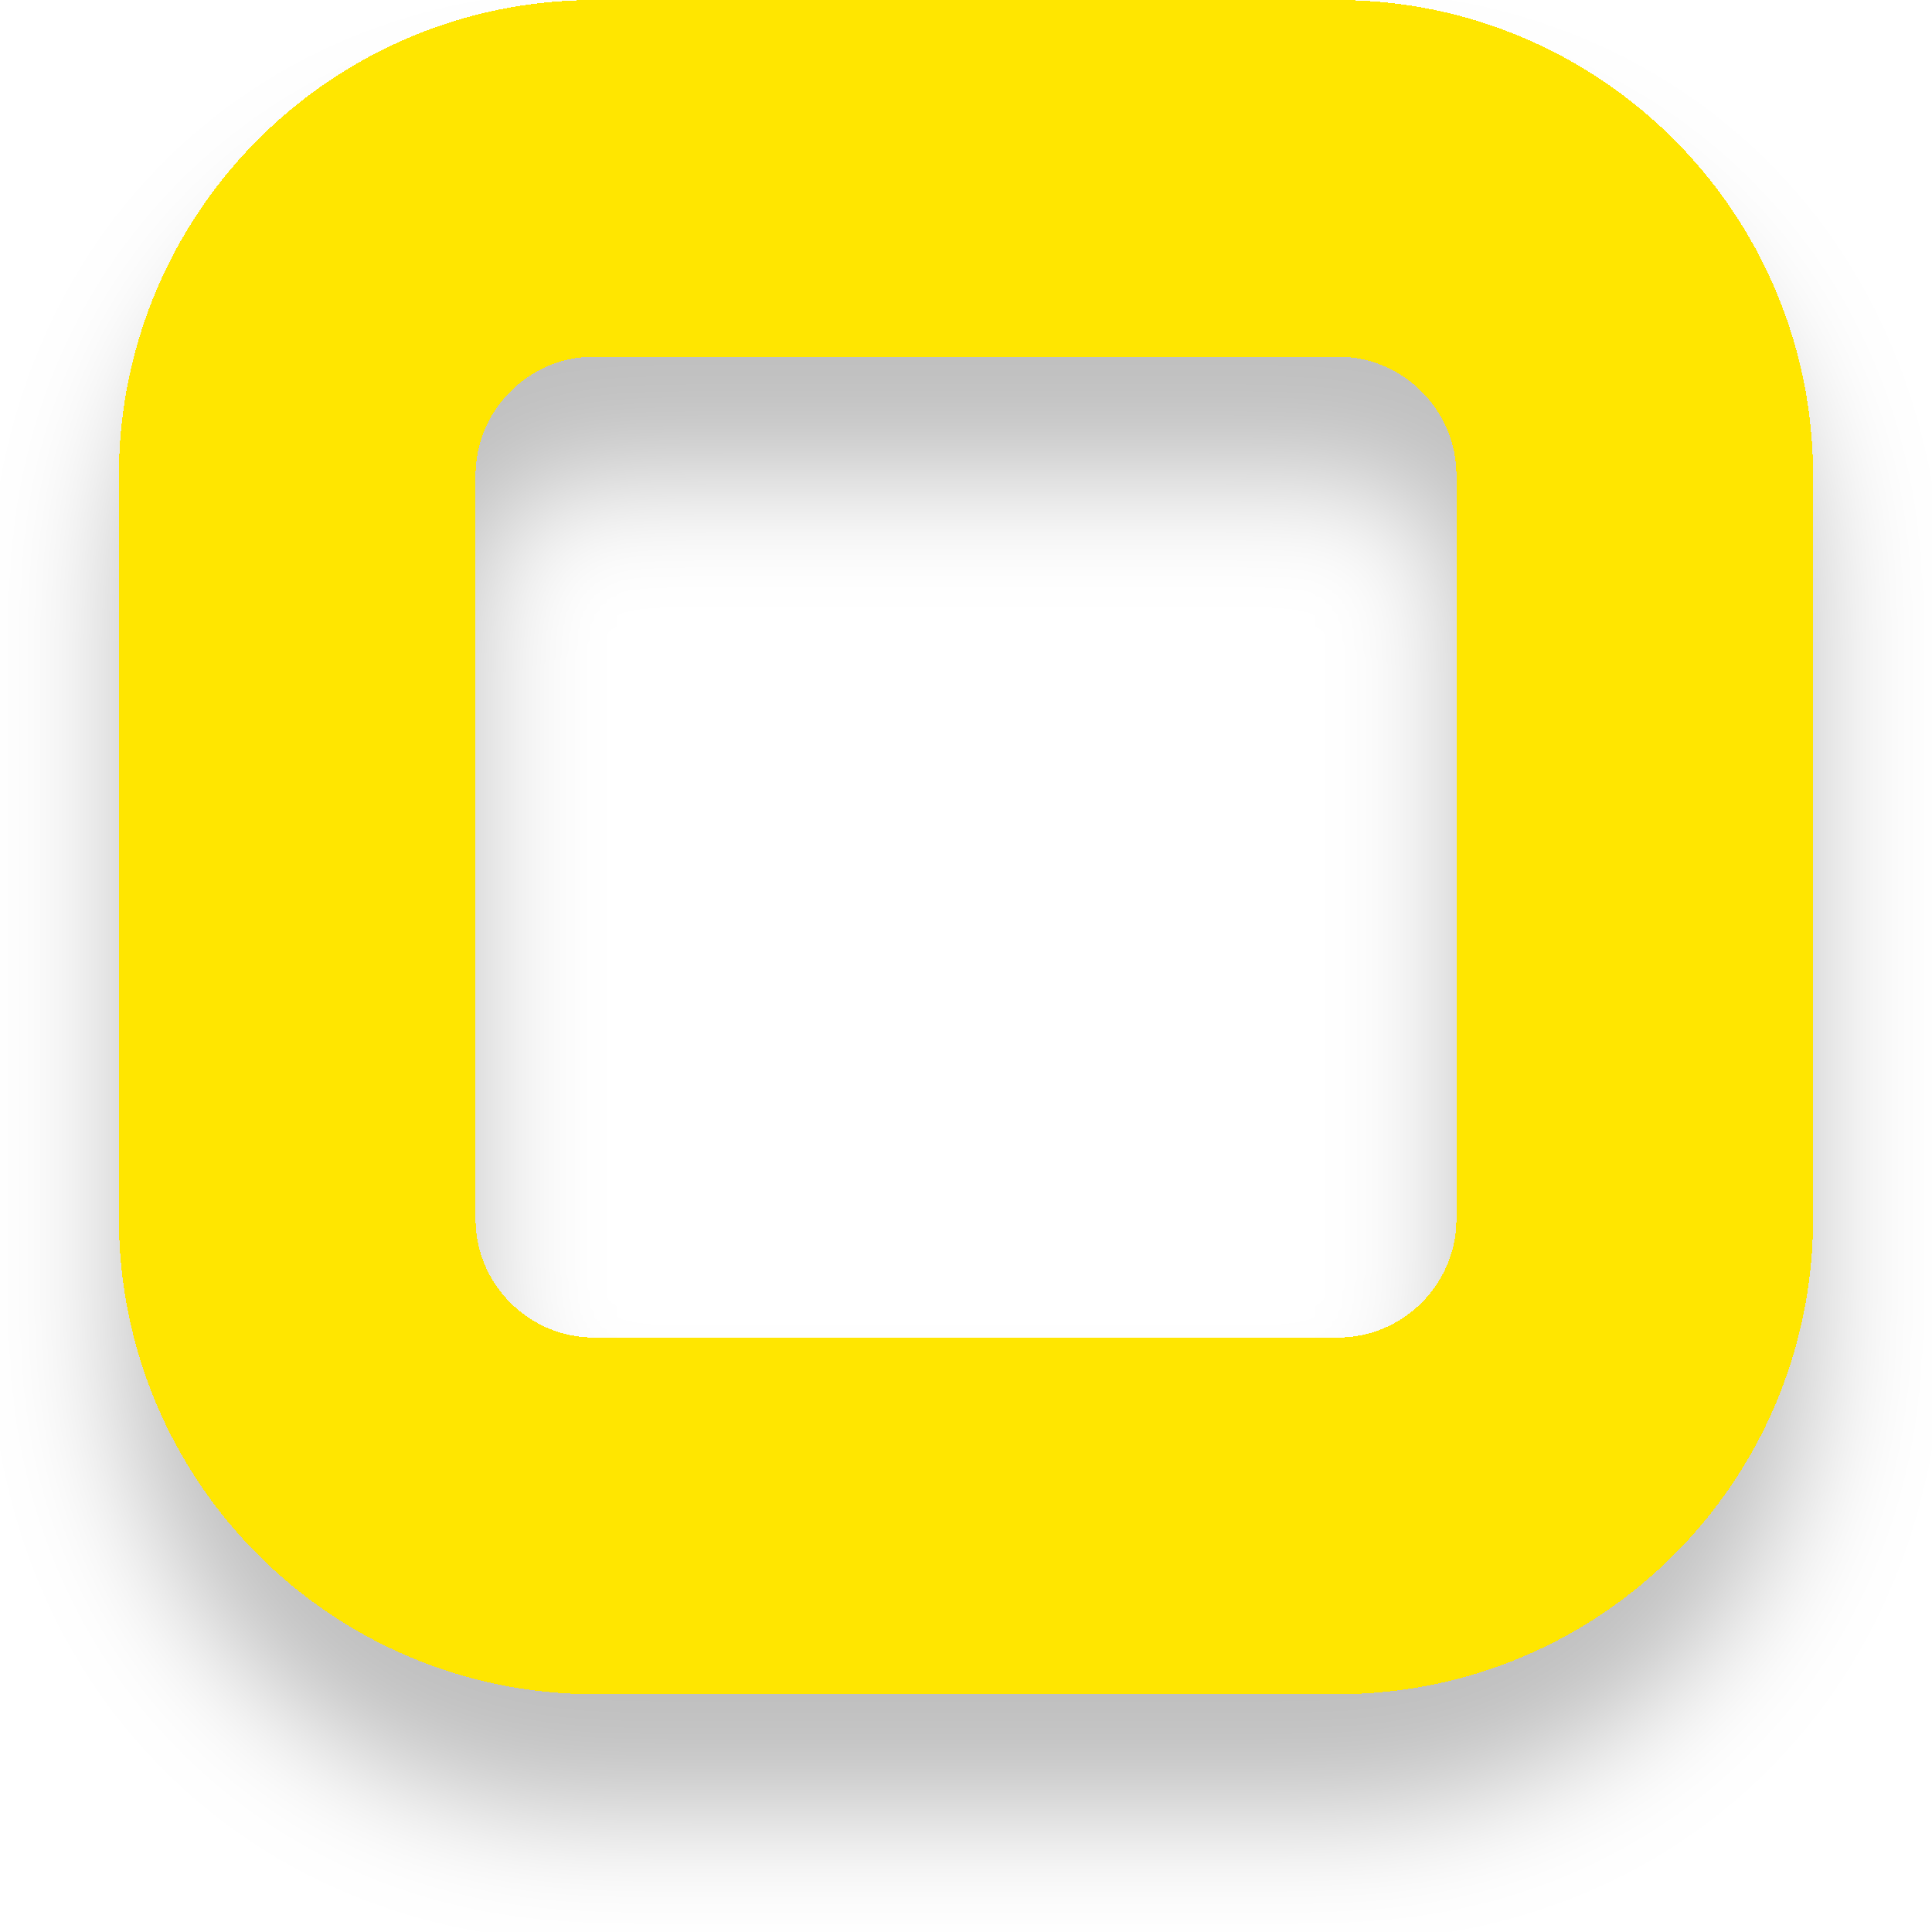
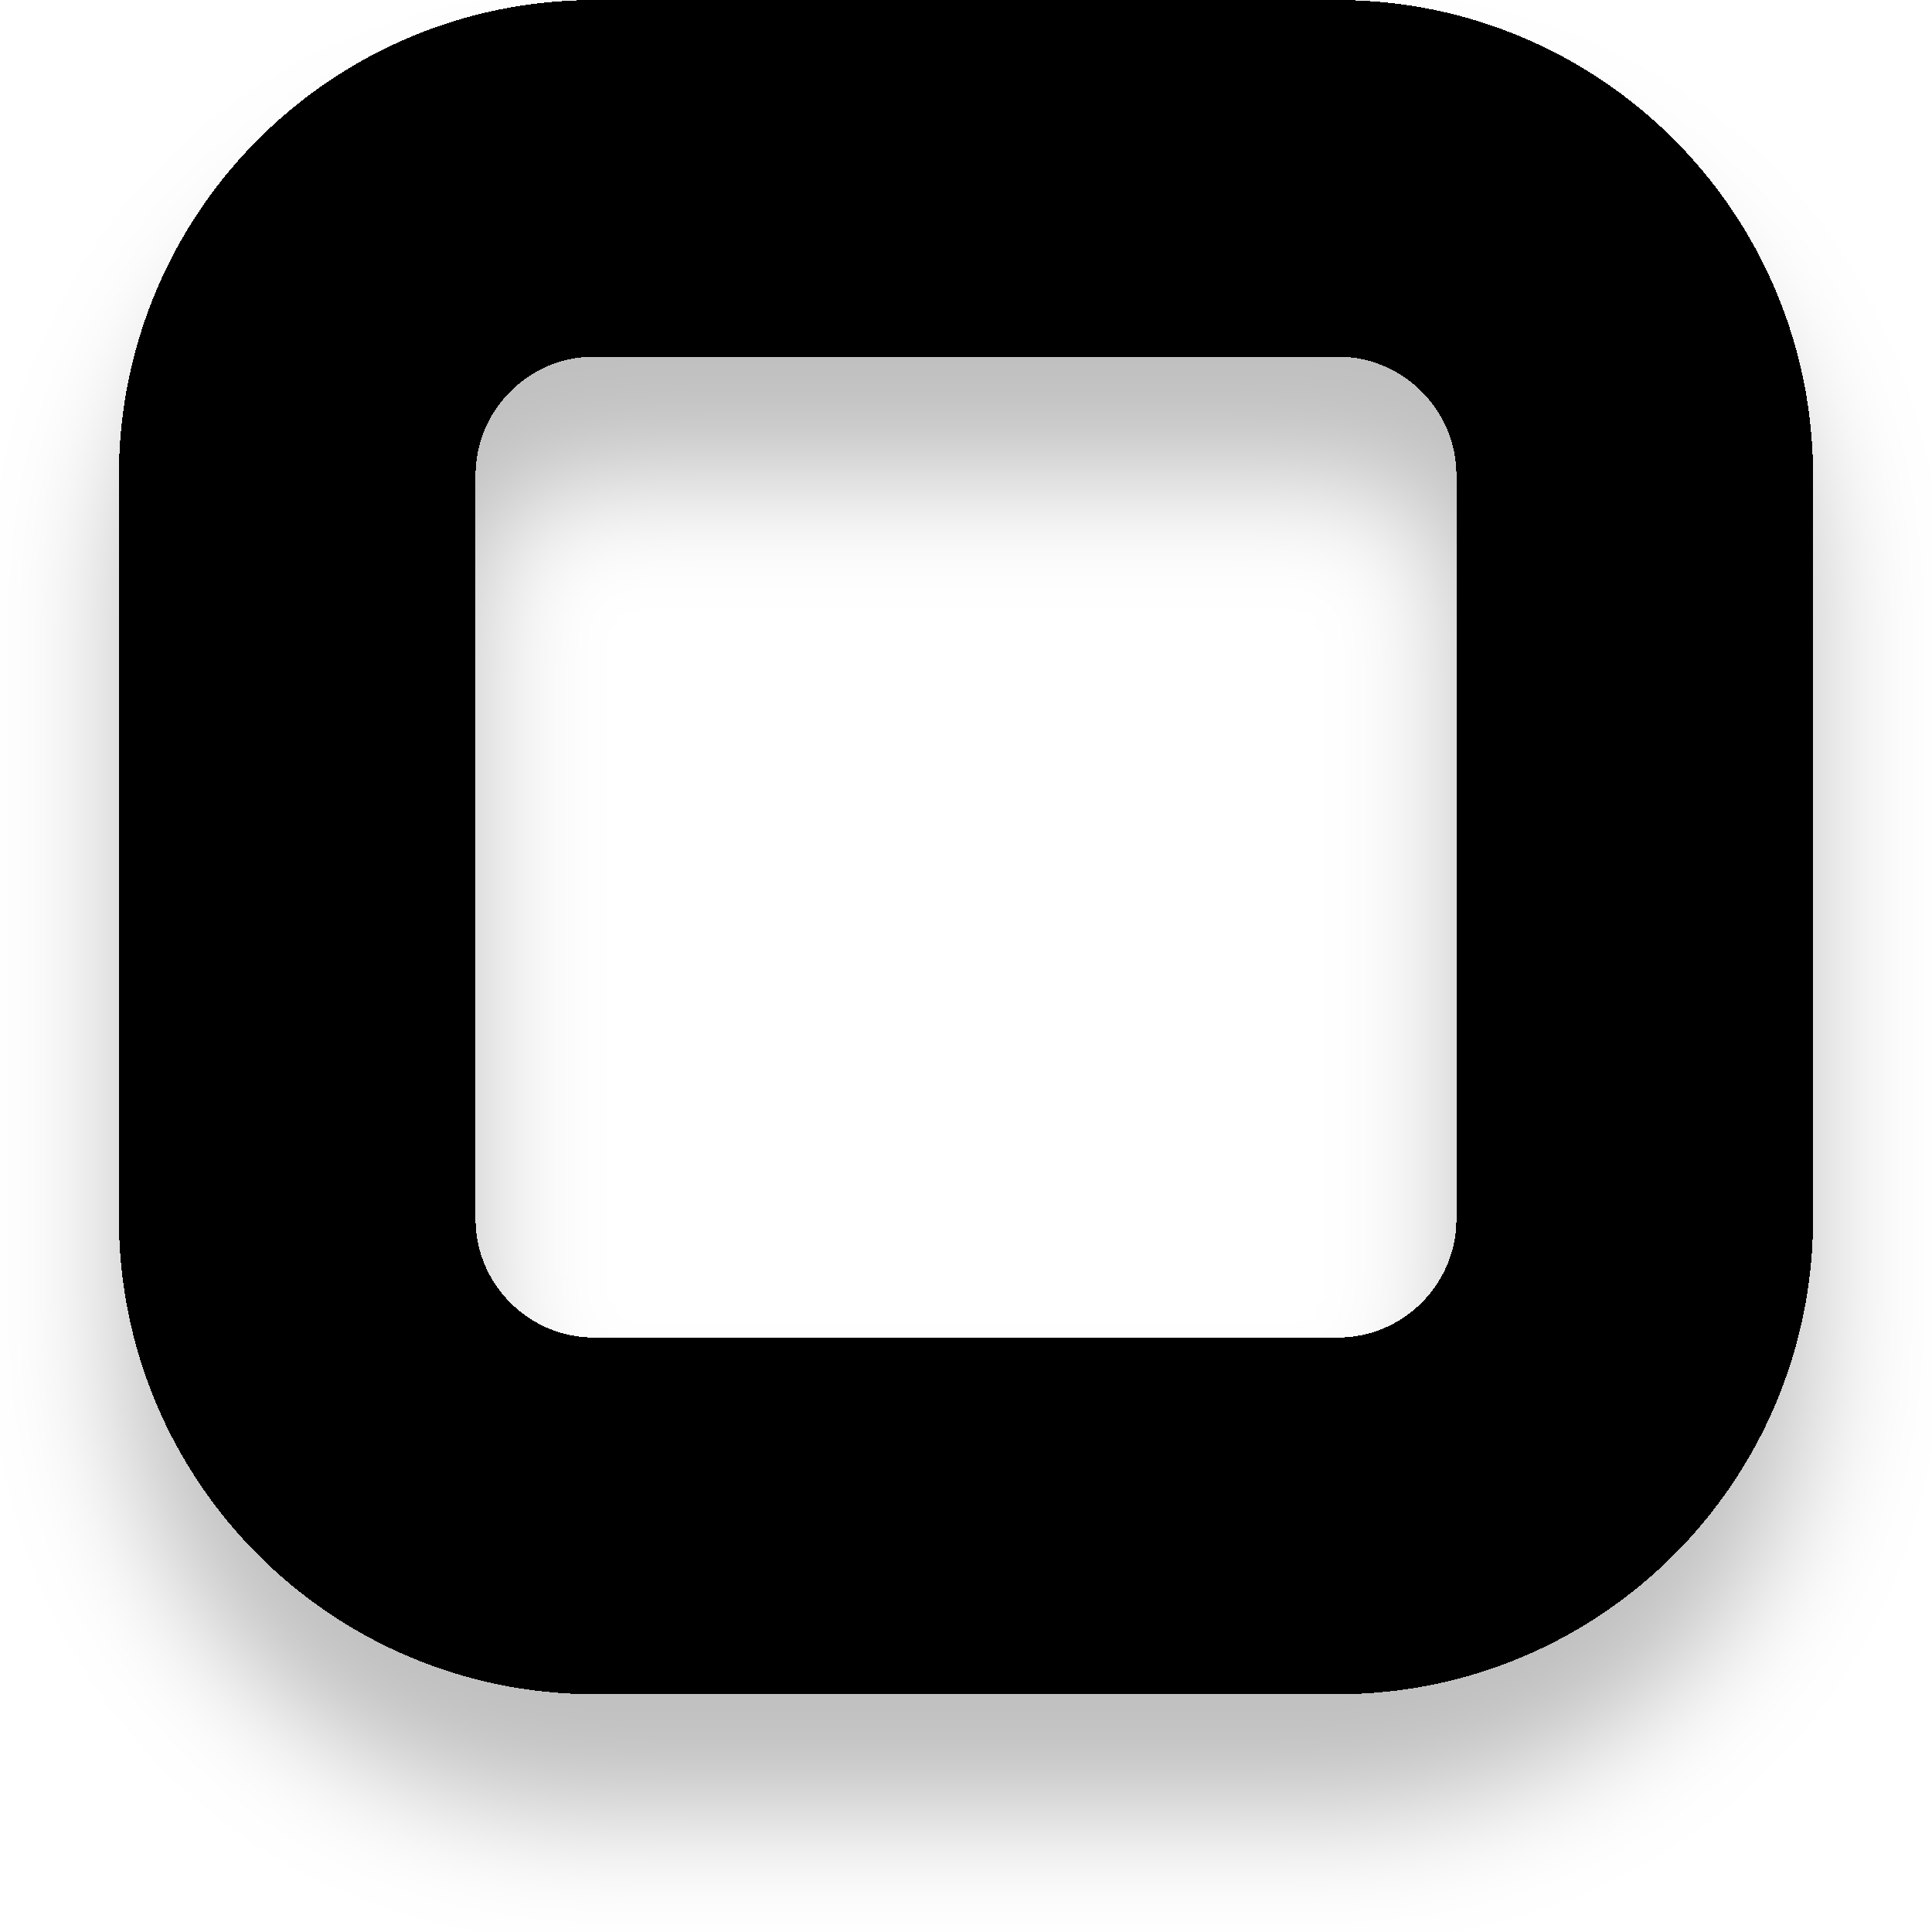
<svg xmlns="http://www.w3.org/2000/svg" width="65" height="65" viewBox="0 0 65 65" fill="none">
  <g filter="url(#filter0_d_22_59)">
-     <rect x="10" y="6" width="45" height="45" rx="10" stroke="#FFE600" stroke-width="12" shape-rendering="crispEdges" />
+     <rect x="10" y="6" width="45" height="45" rx="10" stroke="currentColor" stroke-width="12" shape-rendering="crispEdges" />
  </g>
  <defs>
    <filter id="filter0_d_22_59" x="0" y="0" width="65" height="65" filterUnits="userSpaceOnUse" color-interpolation-filters="sRGB">
      <feFlood flood-opacity="0" result="BackgroundImageFix" />
      <feColorMatrix in="SourceAlpha" type="matrix" values="0 0 0 0 0 0 0 0 0 0 0 0 0 0 0 0 0 0 127 0" result="hardAlpha" />
      <feOffset dy="4" />
      <feGaussianBlur stdDeviation="2" />
      <feComposite in2="hardAlpha" operator="out" />
      <feColorMatrix type="matrix" values="0 0 0 0 0 0 0 0 0 0 0 0 0 0 0 0 0 0 0.25 0" />
      <feBlend mode="normal" in2="BackgroundImageFix" result="effect1_dropShadow_22_59" />
      <feBlend mode="normal" in="SourceGraphic" in2="effect1_dropShadow_22_59" result="shape" />
    </filter>
  </defs>
</svg>
